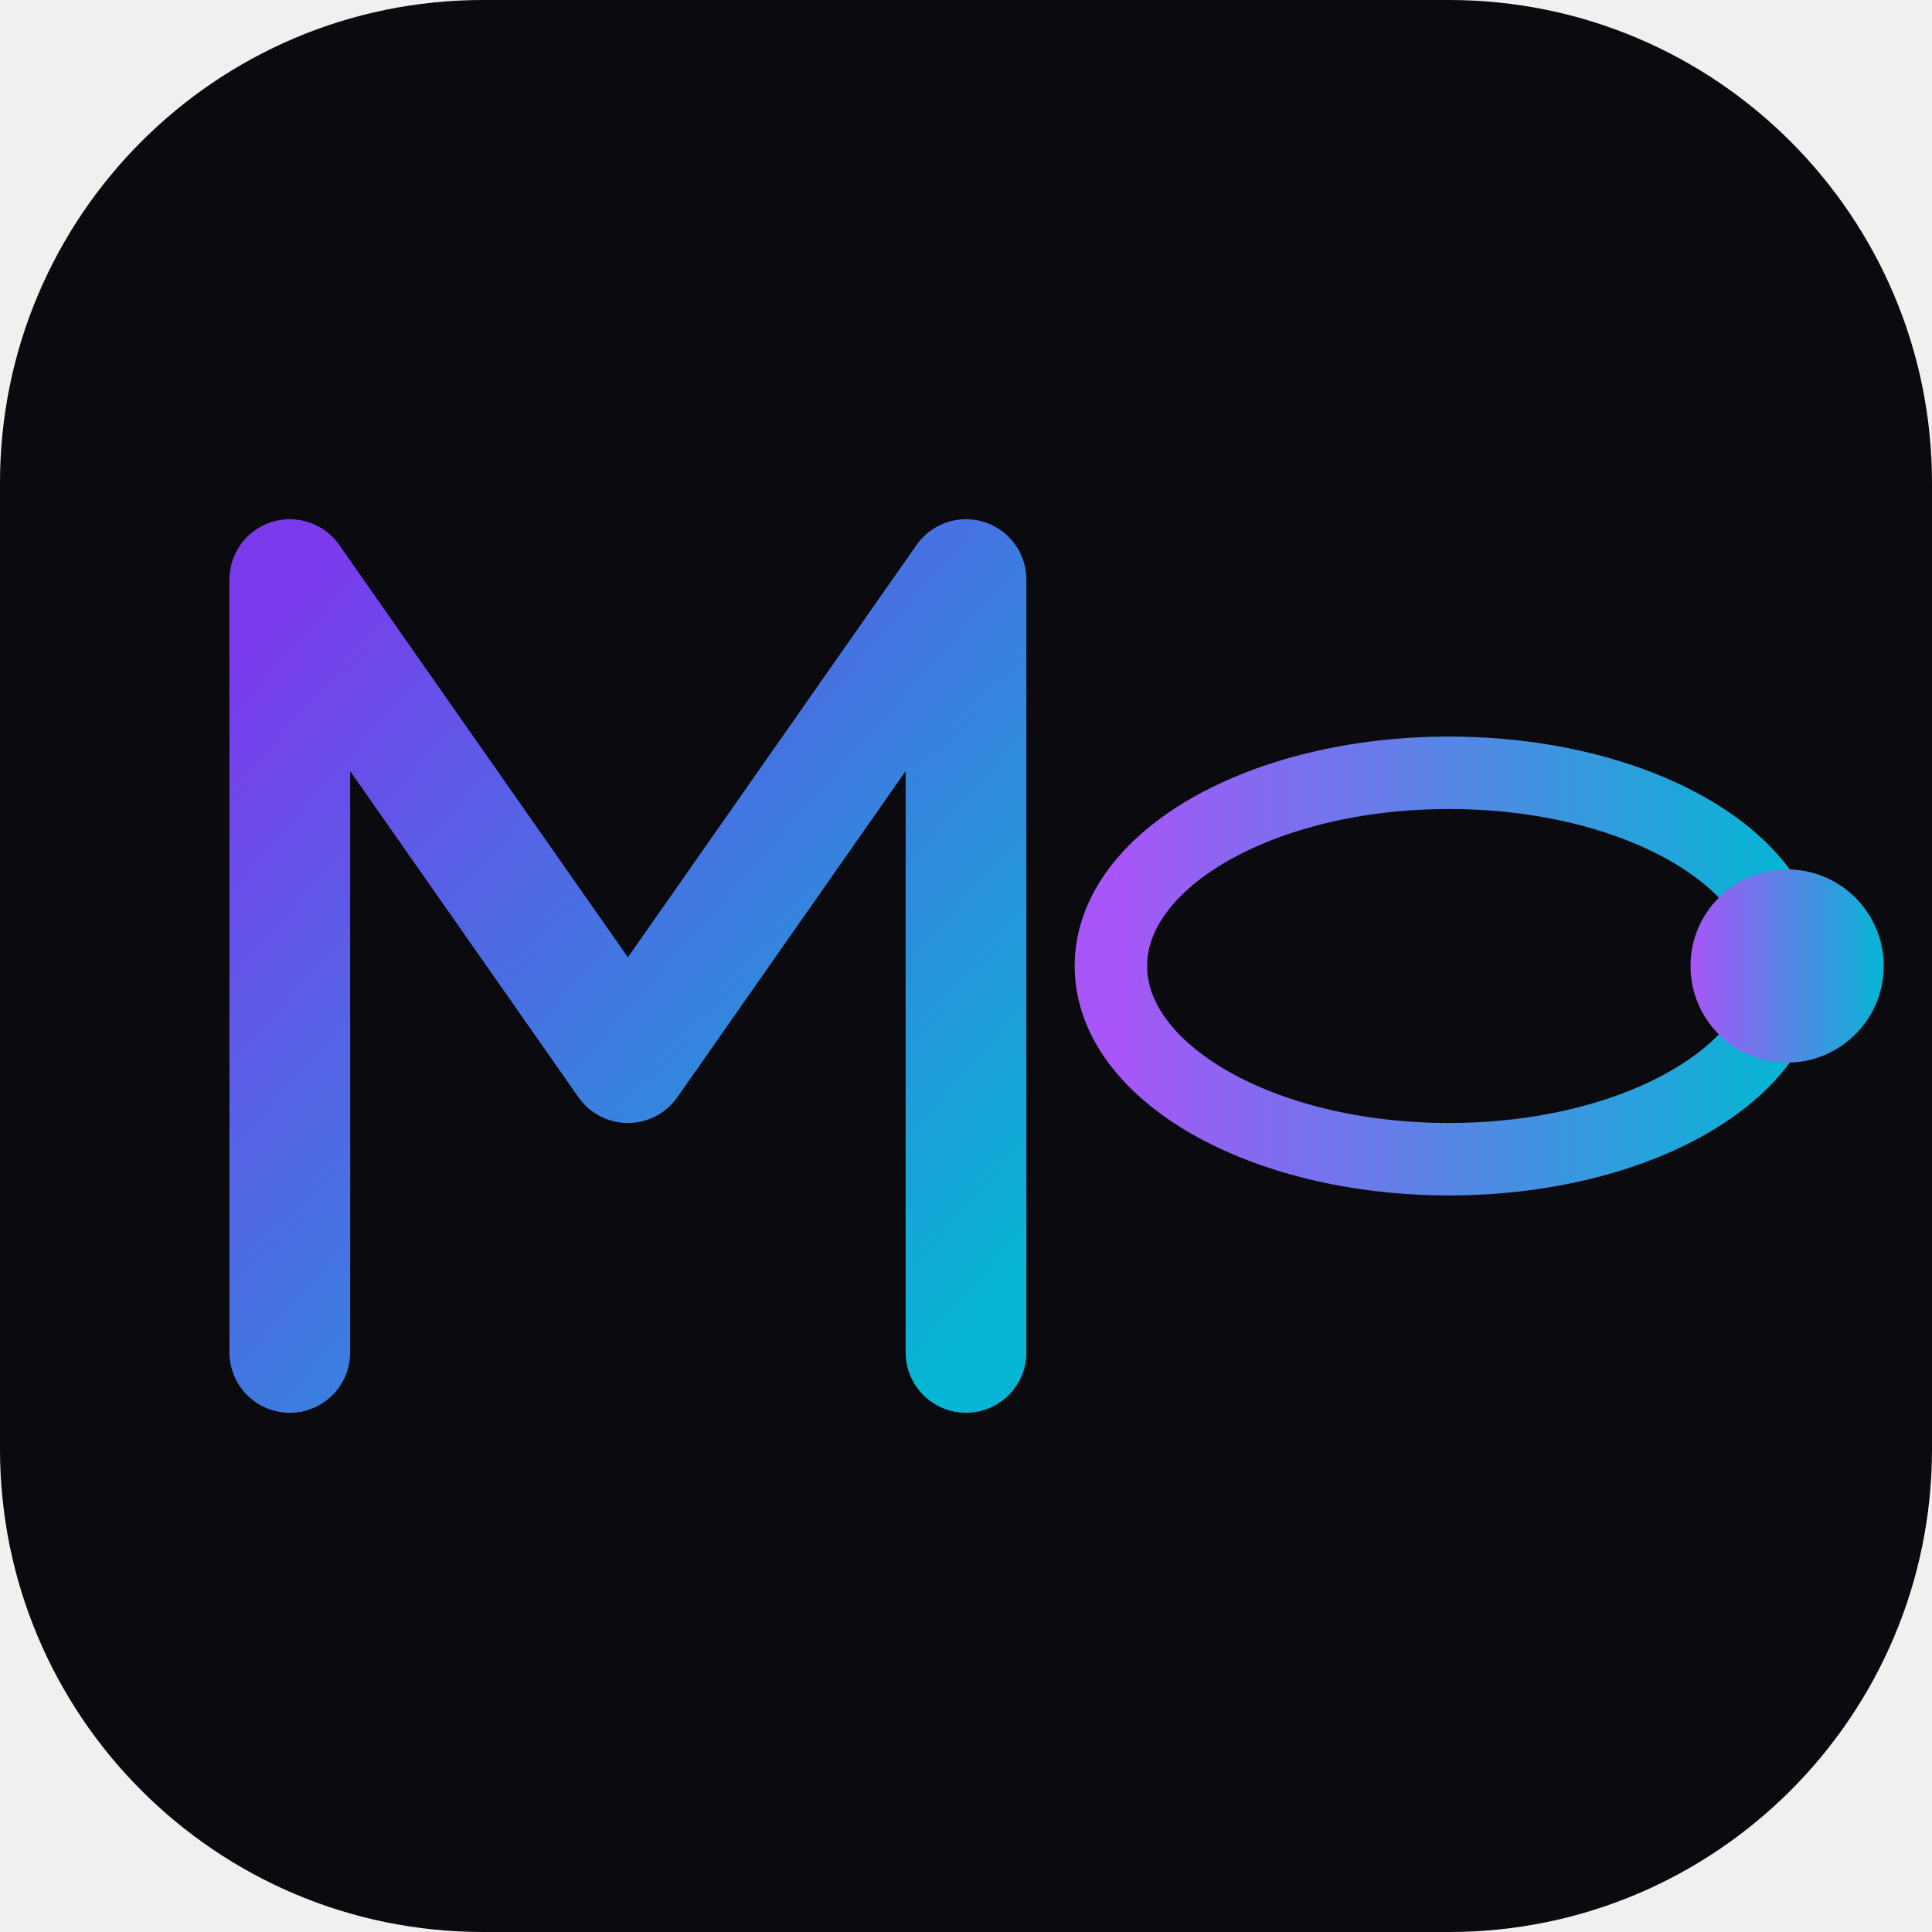
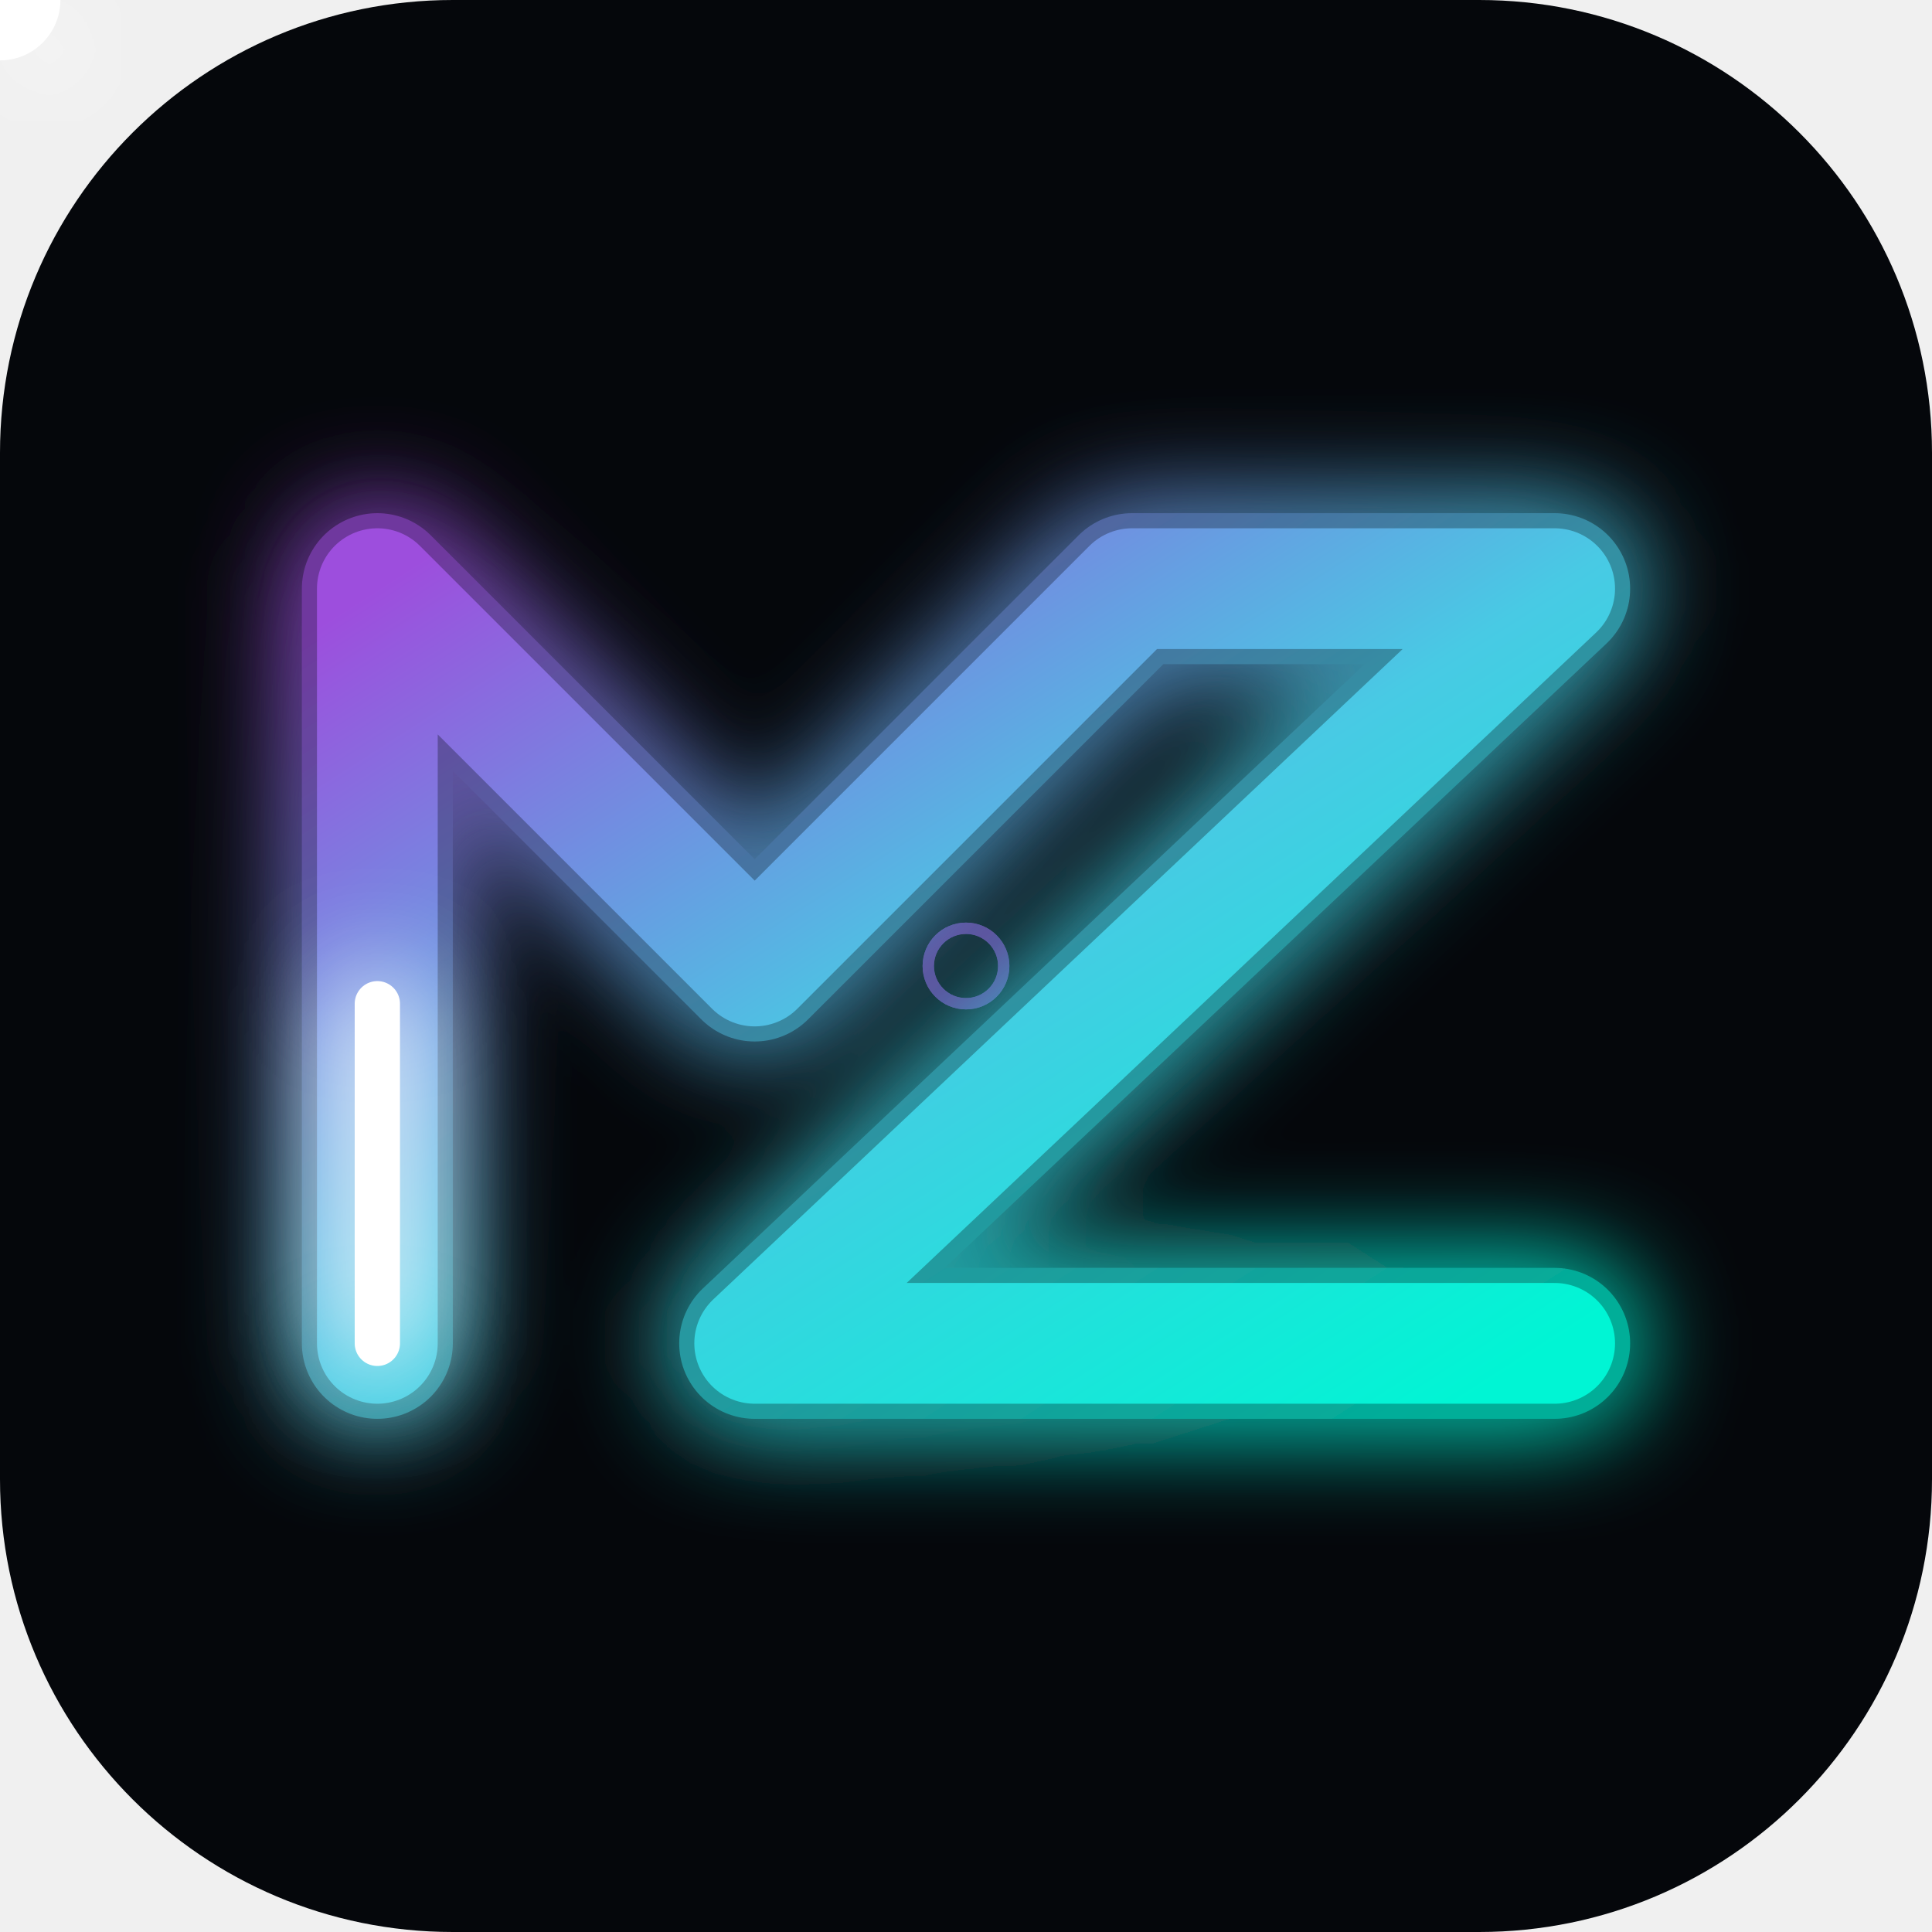
- <svg xmlns="http://www.w3.org/2000/svg" viewBox="0 0 40 40">
+ <svg xmlns="http://www.w3.org/2000/svg" viewBox="0 0 512 512" width="100%" height="100%">
  <defs>
-     <linearGradient id="g1" x1="0%" y1="0%" x2="100%" y2="100%">
-       <stop offset="0%" stop-color="#7c3aed" />
-       <stop offset="100%" stop-color="#06b6d4" />
+     <linearGradient id="mzGrad" x1="0%" y1="0%" x2="100%" y2="100%">
+       <stop offset="0%" stop-color="#9D4EDD">
+         <animate attributeName="stop-color" values="#9D4EDD;#48CAE4;#9D4EDD" dur="4s" repeatCount="indefinite" />
+       </stop>
+       <stop offset="50%" stop-color="#48CAE4">
+         <animate attributeName="stop-color" values="#48CAE4;#00F5D4;#48CAE4" dur="4s" repeatCount="indefinite" />
+       </stop>
+       <stop offset="100%" stop-color="#00F5D4">
+         <animate attributeName="stop-color" values="#00F5D4;#9D4EDD;#00F5D4" dur="4s" repeatCount="indefinite" />
+       </stop>
    </linearGradient>
-     <linearGradient id="g2" x1="0%" y1="0%" x2="100%" y2="0%">
-       <stop offset="0%" stop-color="#a855f7" />
-       <stop offset="100%" stop-color="#06b6d4" />
-     </linearGradient>
+     <filter id="premiumGlow" x="-50%" y="-50%" width="200%" height="200%">
+       <feGaussianBlur stdDeviation="14" result="blur" />
+       <feMerge>
+         <feMergeNode in="blur" />
+         <feMergeNode in="blur" />
+         <feMergeNode in="SourceGraphic" />
+       </feMerge>
+     </filter>
  </defs>
-   <rect width="40" height="40" rx="10" fill="#0a0a0f" />
-   <path d="M6 28 L6 12 L13 22 L20 12 L20 28" stroke="url(#g1)" stroke-width="2.5" stroke-linecap="round" stroke-linejoin="round" fill="none" />
-   <ellipse cx="30" cy="20" rx="7" ry="4" stroke="url(#g2)" stroke-width="1.5" fill="none" />
-   <circle cx="37" cy="20" r="2" fill="url(#g2)" />
+   <rect width="512" height="512" rx="120" fill="#05070B" />
+   <g stroke="#9D4EDD" stroke-width="3" fill="none" opacity="0.6">
+     <circle cx="256" cy="256" r="10">
+       <animate attributeName="r" values="10; 320" dur="3.5s" repeatCount="indefinite" />
+       <animate attributeName="opacity" values="0.7; 0" dur="3.5s" repeatCount="indefinite" />
+     </circle>
+     <circle cx="256" cy="256" r="10">
+       <animate attributeName="r" values="10; 320" dur="3.5s" begin="1.75s" repeatCount="indefinite" />
+       <animate attributeName="opacity" values="0.7; 0" dur="3.5s" begin="1.75s" repeatCount="indefinite" />
+     </circle>
+   </g>
+   <path d="M 100 356 L 100 156 L 200 256 L 300 156 L 412 156 L 200 356 L 412 356" fill="none" stroke="url(#mzGrad)" stroke-width="40" stroke-linecap="round" stroke-linejoin="round" filter="url(#premiumGlow)" opacity="0.7" />
+   <path id="corePath" d="M 100 356 L 100 156 L 200 256 L 300 156 L 412 156 L 200 356 L 412 356" fill="none" stroke="url(#mzGrad)" stroke-width="32" stroke-linecap="round" stroke-linejoin="round" />
+   <path d="M 100 356 L 100 156 L 200 256 L 300 156 L 412 156 L 200 356 L 412 356" fill="none" stroke="#FFFFFF" stroke-width="12" stroke-linecap="round" stroke-linejoin="round" stroke-dasharray="90 1200" filter="url(#premiumGlow)">
+     <animate attributeName="stroke-dashoffset" values="1290; -90" dur="3.5s" repeatCount="indefinite" />
+   </path>
+   <circle r="16" fill="#FFFFFF" filter="url(#premiumGlow)">
+     <animateMotion dur="3.5s" repeatCount="indefinite" path="M 100 356 L 100 156 L 200 256 L 300 156 L 412 156 L 200 356 L 412 356" />
+   </circle>
</svg>
